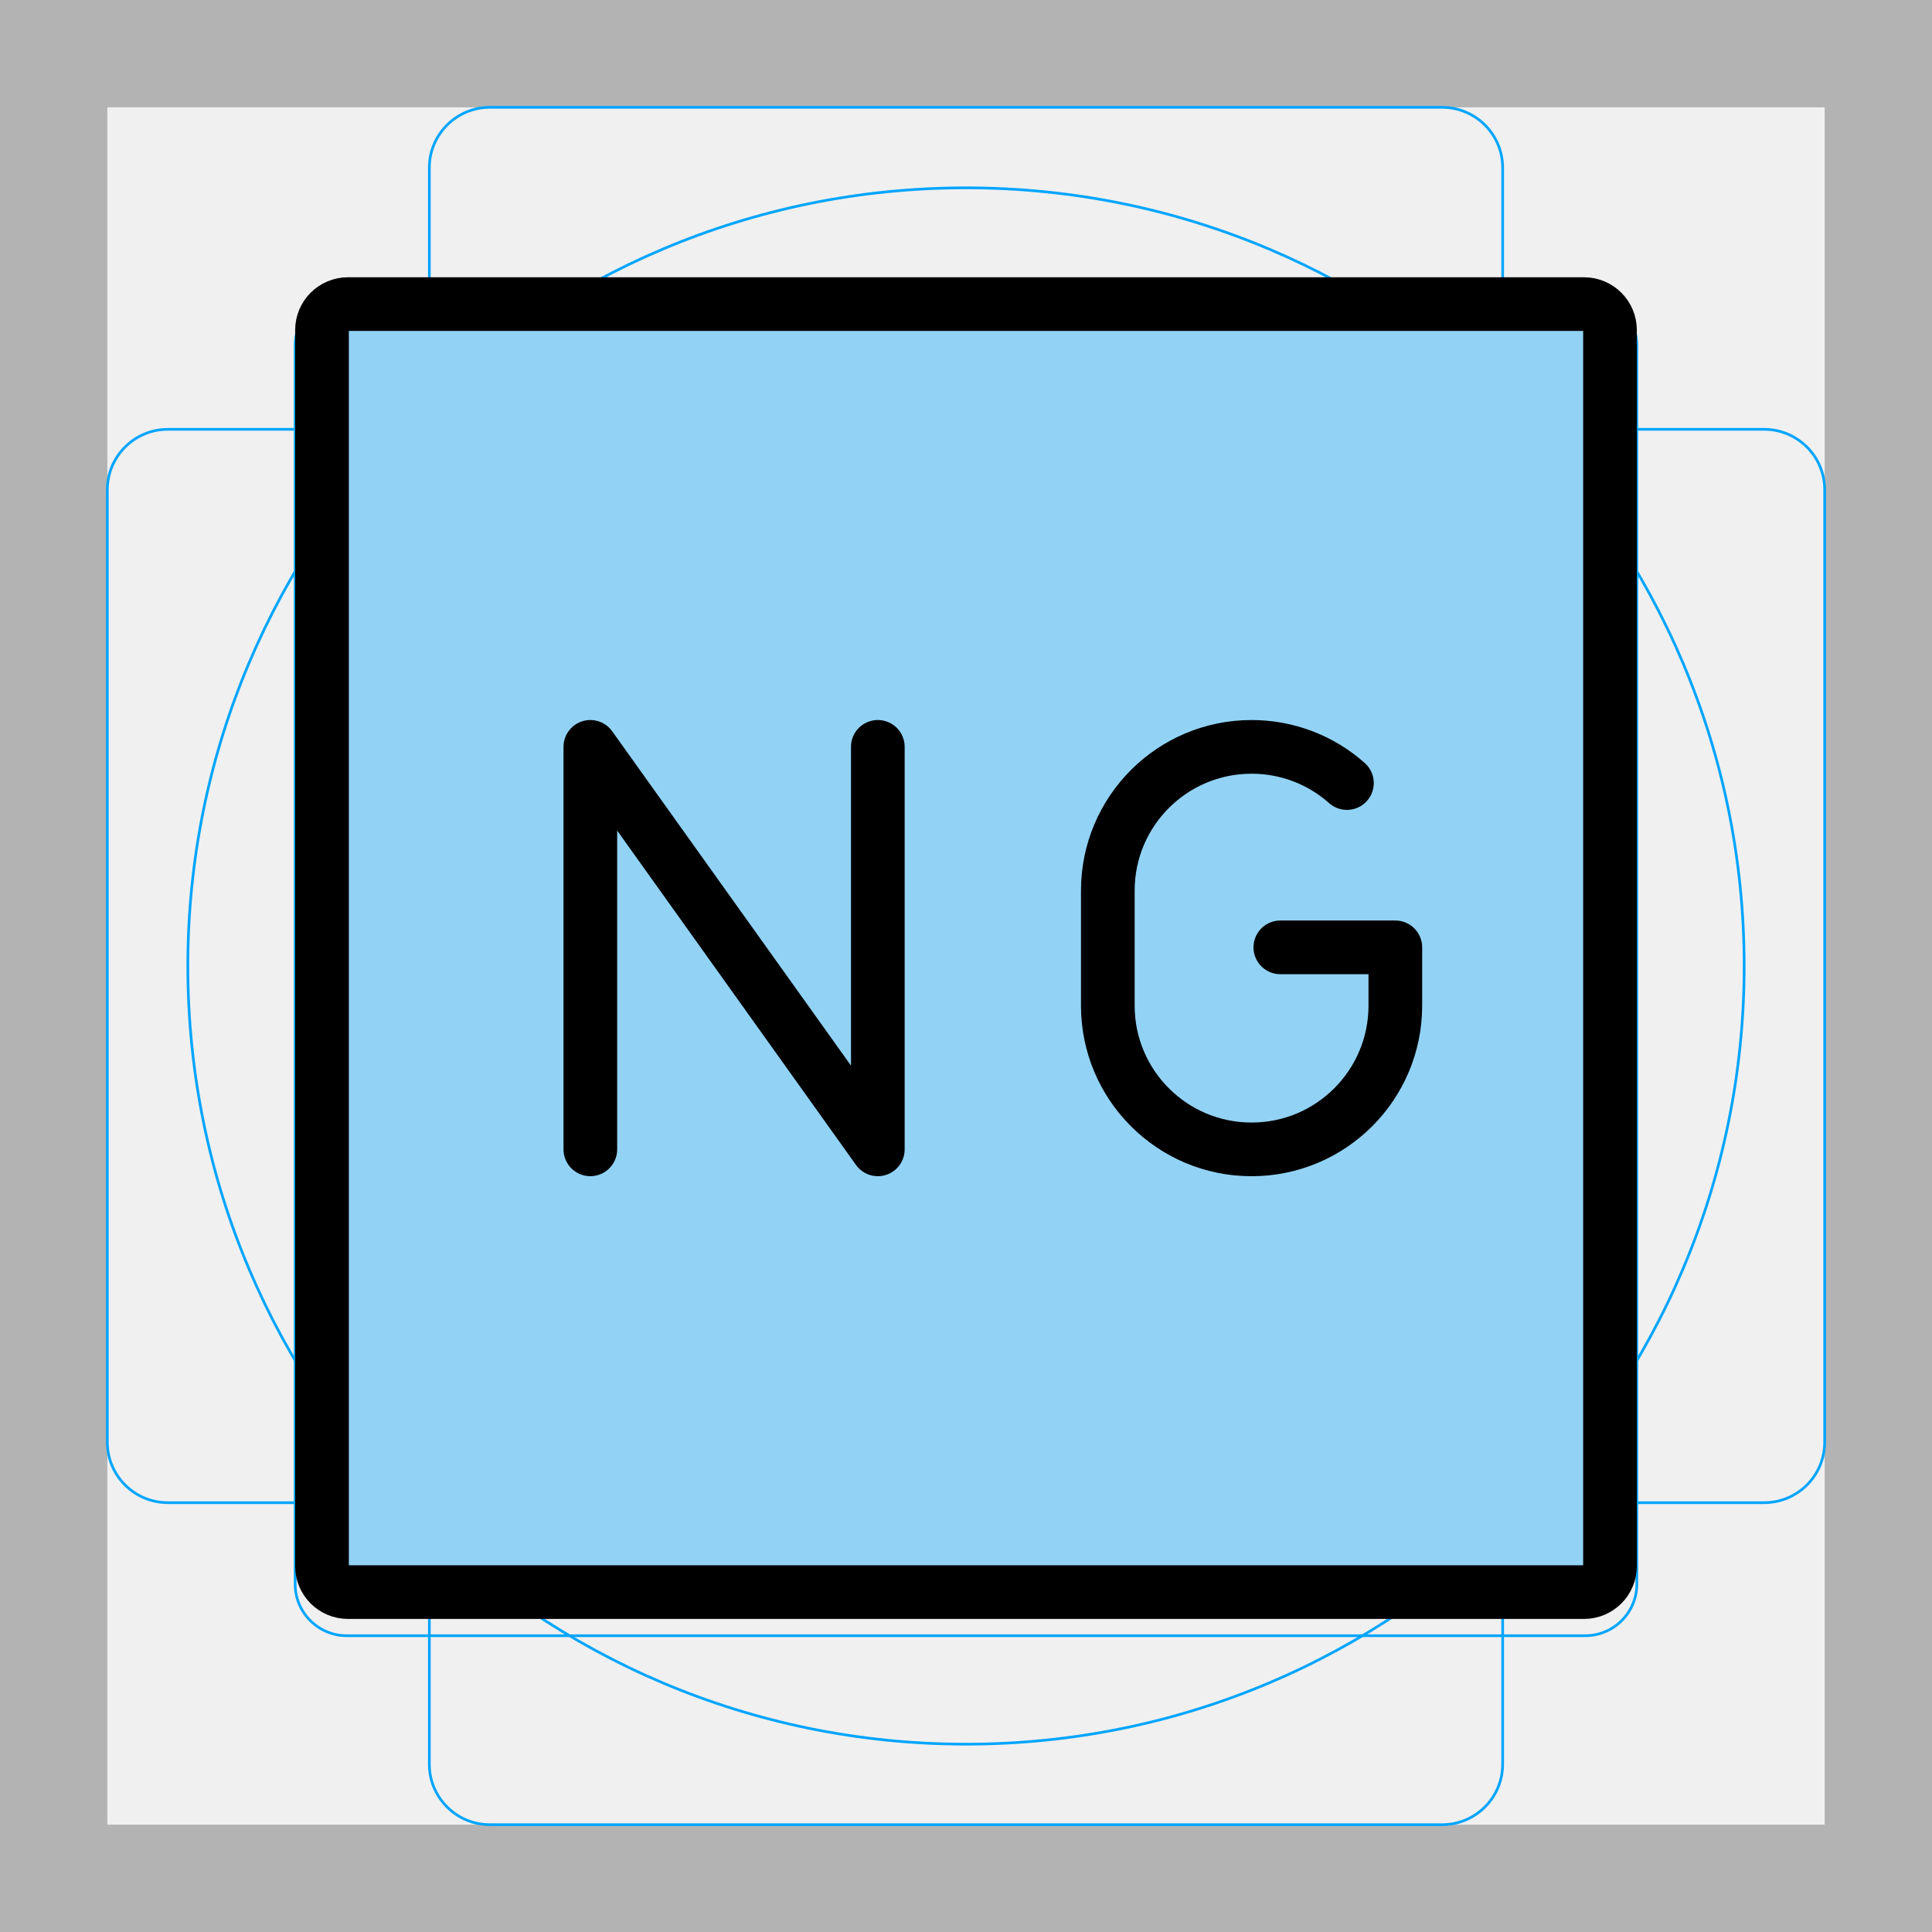
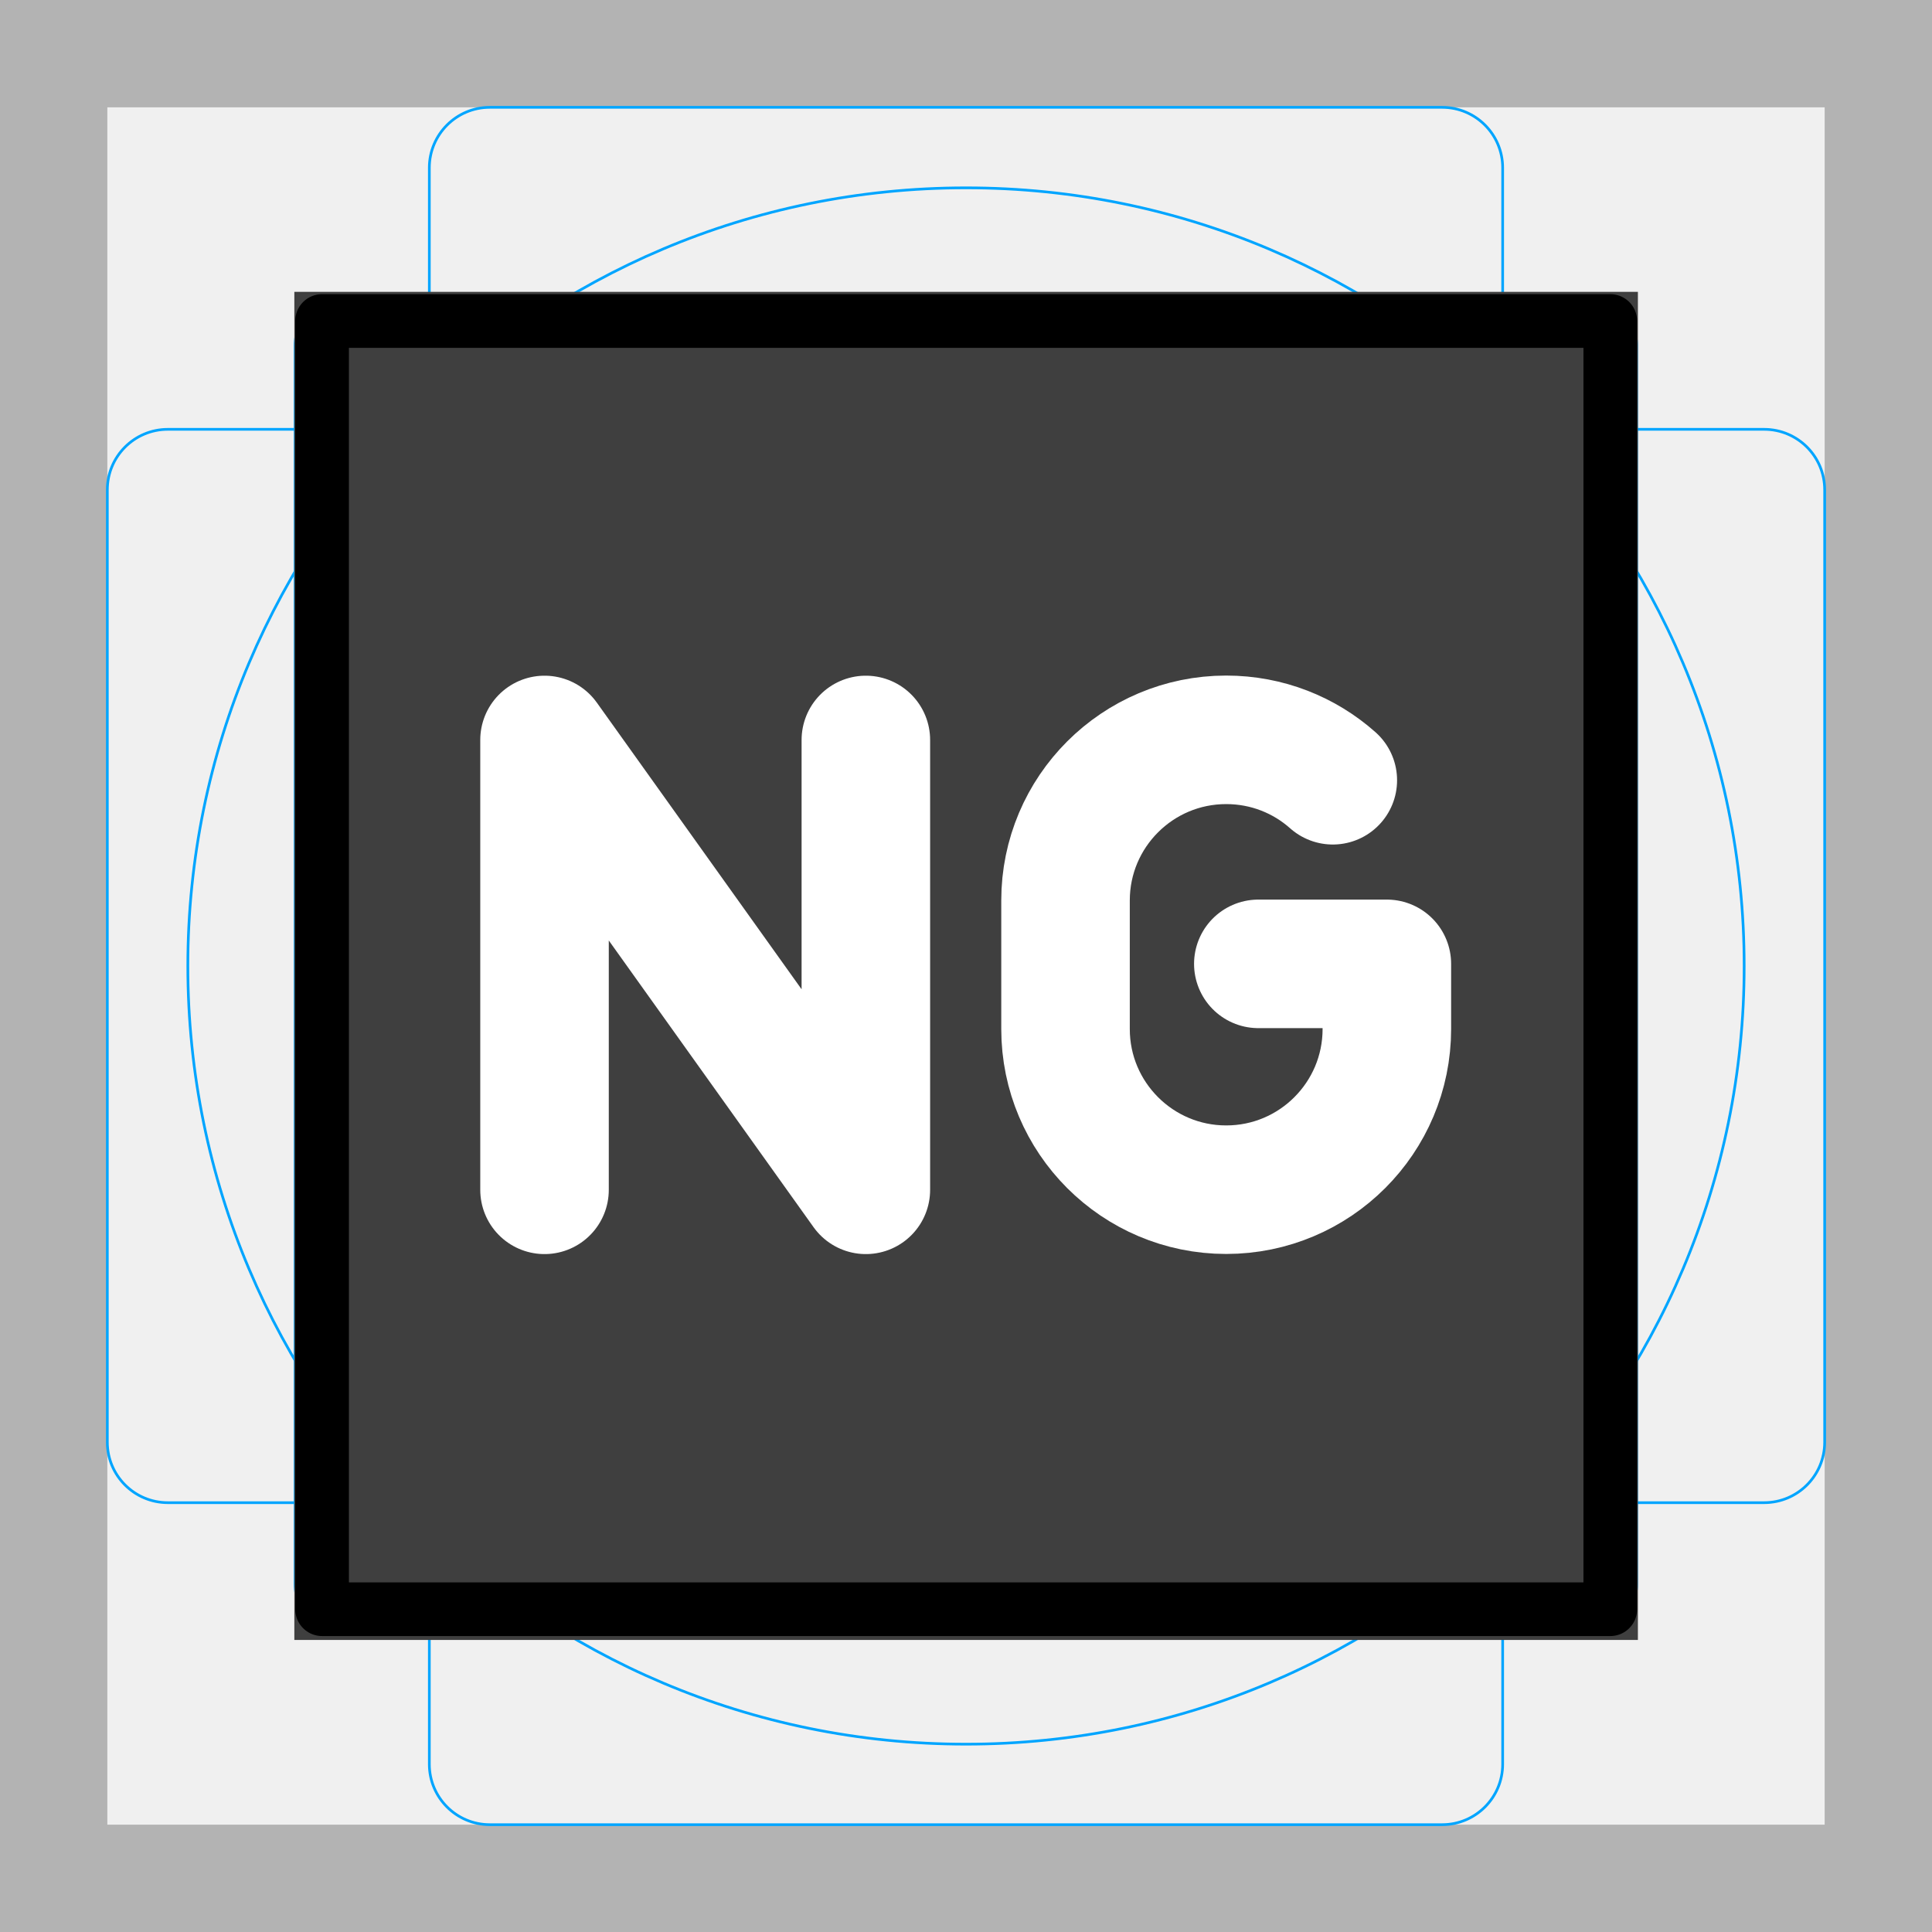
- <svg xmlns="http://www.w3.org/2000/svg" id="emoji" viewBox="0 0 72 72">
+ <svg xmlns="http://www.w3.org/2000/svg" id="emoji" version="1.1" viewBox="0 0 72 72">
  <g id="grid">
-     <path fill="#b3b3b3" d="M68,4V68H4V4H68m4-4H0V72H72V0Z" />
-     <path fill="none" stroke="#00a5ff" stroke-miterlimit="10" stroke-width="0.1" d="M12.923,10.958H59.077A1.923,1.923,0,0,1,61,12.881V59.035a1.923,1.923,0,0,1-1.923,1.923H12.923A1.923,1.923,0,0,1,11,59.035V12.881A1.923,1.923,0,0,1,12.923,10.958Z" />
-     <rect x="16" y="4" rx="2.254" width="40" height="64" fill="none" stroke="#00a5ff" stroke-miterlimit="10" stroke-width="0.1" />
-     <rect x="16" y="4" rx="2.254" width="40" height="64" transform="translate(72) rotate(90)" fill="none" stroke="#00a5ff" stroke-miterlimit="10" stroke-width="0.1" />
-     <circle cx="36" cy="36" r="29" fill="none" stroke="#00a5ff" stroke-miterlimit="10" stroke-width="0.1" />
+     <path d="m68 4v64h-64v-64h64m4-4h-72v72h72z" fill="#b3b3b3" />
+     <path d="m12.92 10.96h46.15a1.923 1.923 0 0 1 1.923 1.923v46.15a1.923 1.923 0 0 1-1.923 1.923h-46.15a1.923 1.923 0 0 1-1.923-1.923v-46.15a1.923 1.923 0 0 1 1.923-1.923z" fill="none" stroke="#00a5ff" stroke-miterlimit="10" stroke-width=".1" />
+     <rect x="16" y="4" width="40" height="64" rx="2.254" fill="none" stroke="#00a5ff" stroke-miterlimit="10" stroke-width=".1" />
+     <rect transform="rotate(90,36,36)" x="16" y="4" width="40" height="64" rx="2.254" fill="none" stroke="#00a5ff" stroke-miterlimit="10" stroke-width=".1" />
+     <circle cx="36" cy="36" r="29" fill="none" stroke="#00a5ff" stroke-miterlimit="10" stroke-width=".1" />
  </g>
-   <g id="color">
-     <g id="color-2">
-       <path fill="#92d3f5" d="M59.035,59h-46.07A.968.968,0,0,1,12,58.035v-46.07A.968.968,0,0,1,12.965,11h46.07A.968.968,0,0,1,60,11.965v46.07A.968.968,0,0,1,59.035,59Z" />
-     </g>
+   <g id="color" transform="translate(-.0006922 -.01378)" stroke="#d22f27">
+     <rect transform="translate(.0006922 .01378)" x="12" y="11.96" width="48" height="47.83" fill="#d22f27" />
+     <rect x="10.97" y="10.89" width="50.07" height="50.24" fill="#3f3f3f" stroke-width="0" />
+     <path transform="matrix(2.395 0 0 2.395 48.77 43.44)" d="m0.376-5.991c-0.441-0.392-1.022-0.629-1.659-0.629-1.38 0-2.5 1.119-2.5 2.5v2c0 1.38 1.12 2.5 2.5 2.5 1.381 0 2.5-1.12 2.5-2.5v-1.014h-2" clip-rule="evenodd" fill="none" stroke="#fff" stroke-linecap="round" stroke-linejoin="round" stroke-miterlimit="10" stroke-width="2px" />
+     <path transform="matrix(2.395 0 0 2.395 48.77 43.44)" d="m-11.89 0.382v-7l5 7v-7" clip-rule="evenodd" fill="none" stroke="#fff" stroke-linecap="round" stroke-linejoin="round" stroke-miterlimit="10" stroke-width="2px" />
  </g>
-   <g id="line">
-     <g id="NG_Button">
-       <path fill="none" stroke="#000" stroke-miterlimit="10" stroke-width="2" d="M59.035,59.333h-46.07A.968.968,0,0,1,12,58.368v-46.07a.968.968,0,0,1,.965-.965h46.07A.968.968,0,0,1,60,12.298v46.07A.968.968,0,0,1,59.035,59.333Z" />
-       <polyline fill="none" stroke="#000" stroke-linecap="round" stroke-linejoin="round" stroke-width="2" points="22 42.833 22 27.833 32.714 42.833 32.714 27.833" />
-       <path fill="none" stroke="#000" stroke-linecap="round" stroke-linejoin="round" stroke-width="2" d="M50.196,29.182a5.337,5.337,0,0,0-3.554-1.348h0a5.357,5.357,0,0,0-5.357,5.357v4.286a5.357,5.357,0,0,0,5.357,5.357h0A5.357,5.357,0,0,0,52,37.476V35.305H47.714" />
-     </g>
+   <g id="line" transform="matrix(.491 0 0 .491 18.32 18.32)" stroke="#fff" stroke-width="4.073">
+     <rect transform="matrix(2.037 0 0 2.037 -37.31 -37.31)" x="12" y="11.96" width="48" height="48" fill="none" stroke="#000" stroke-linecap="round" stroke-linejoin="round" stroke-width="2" />
  </g>
</svg>
